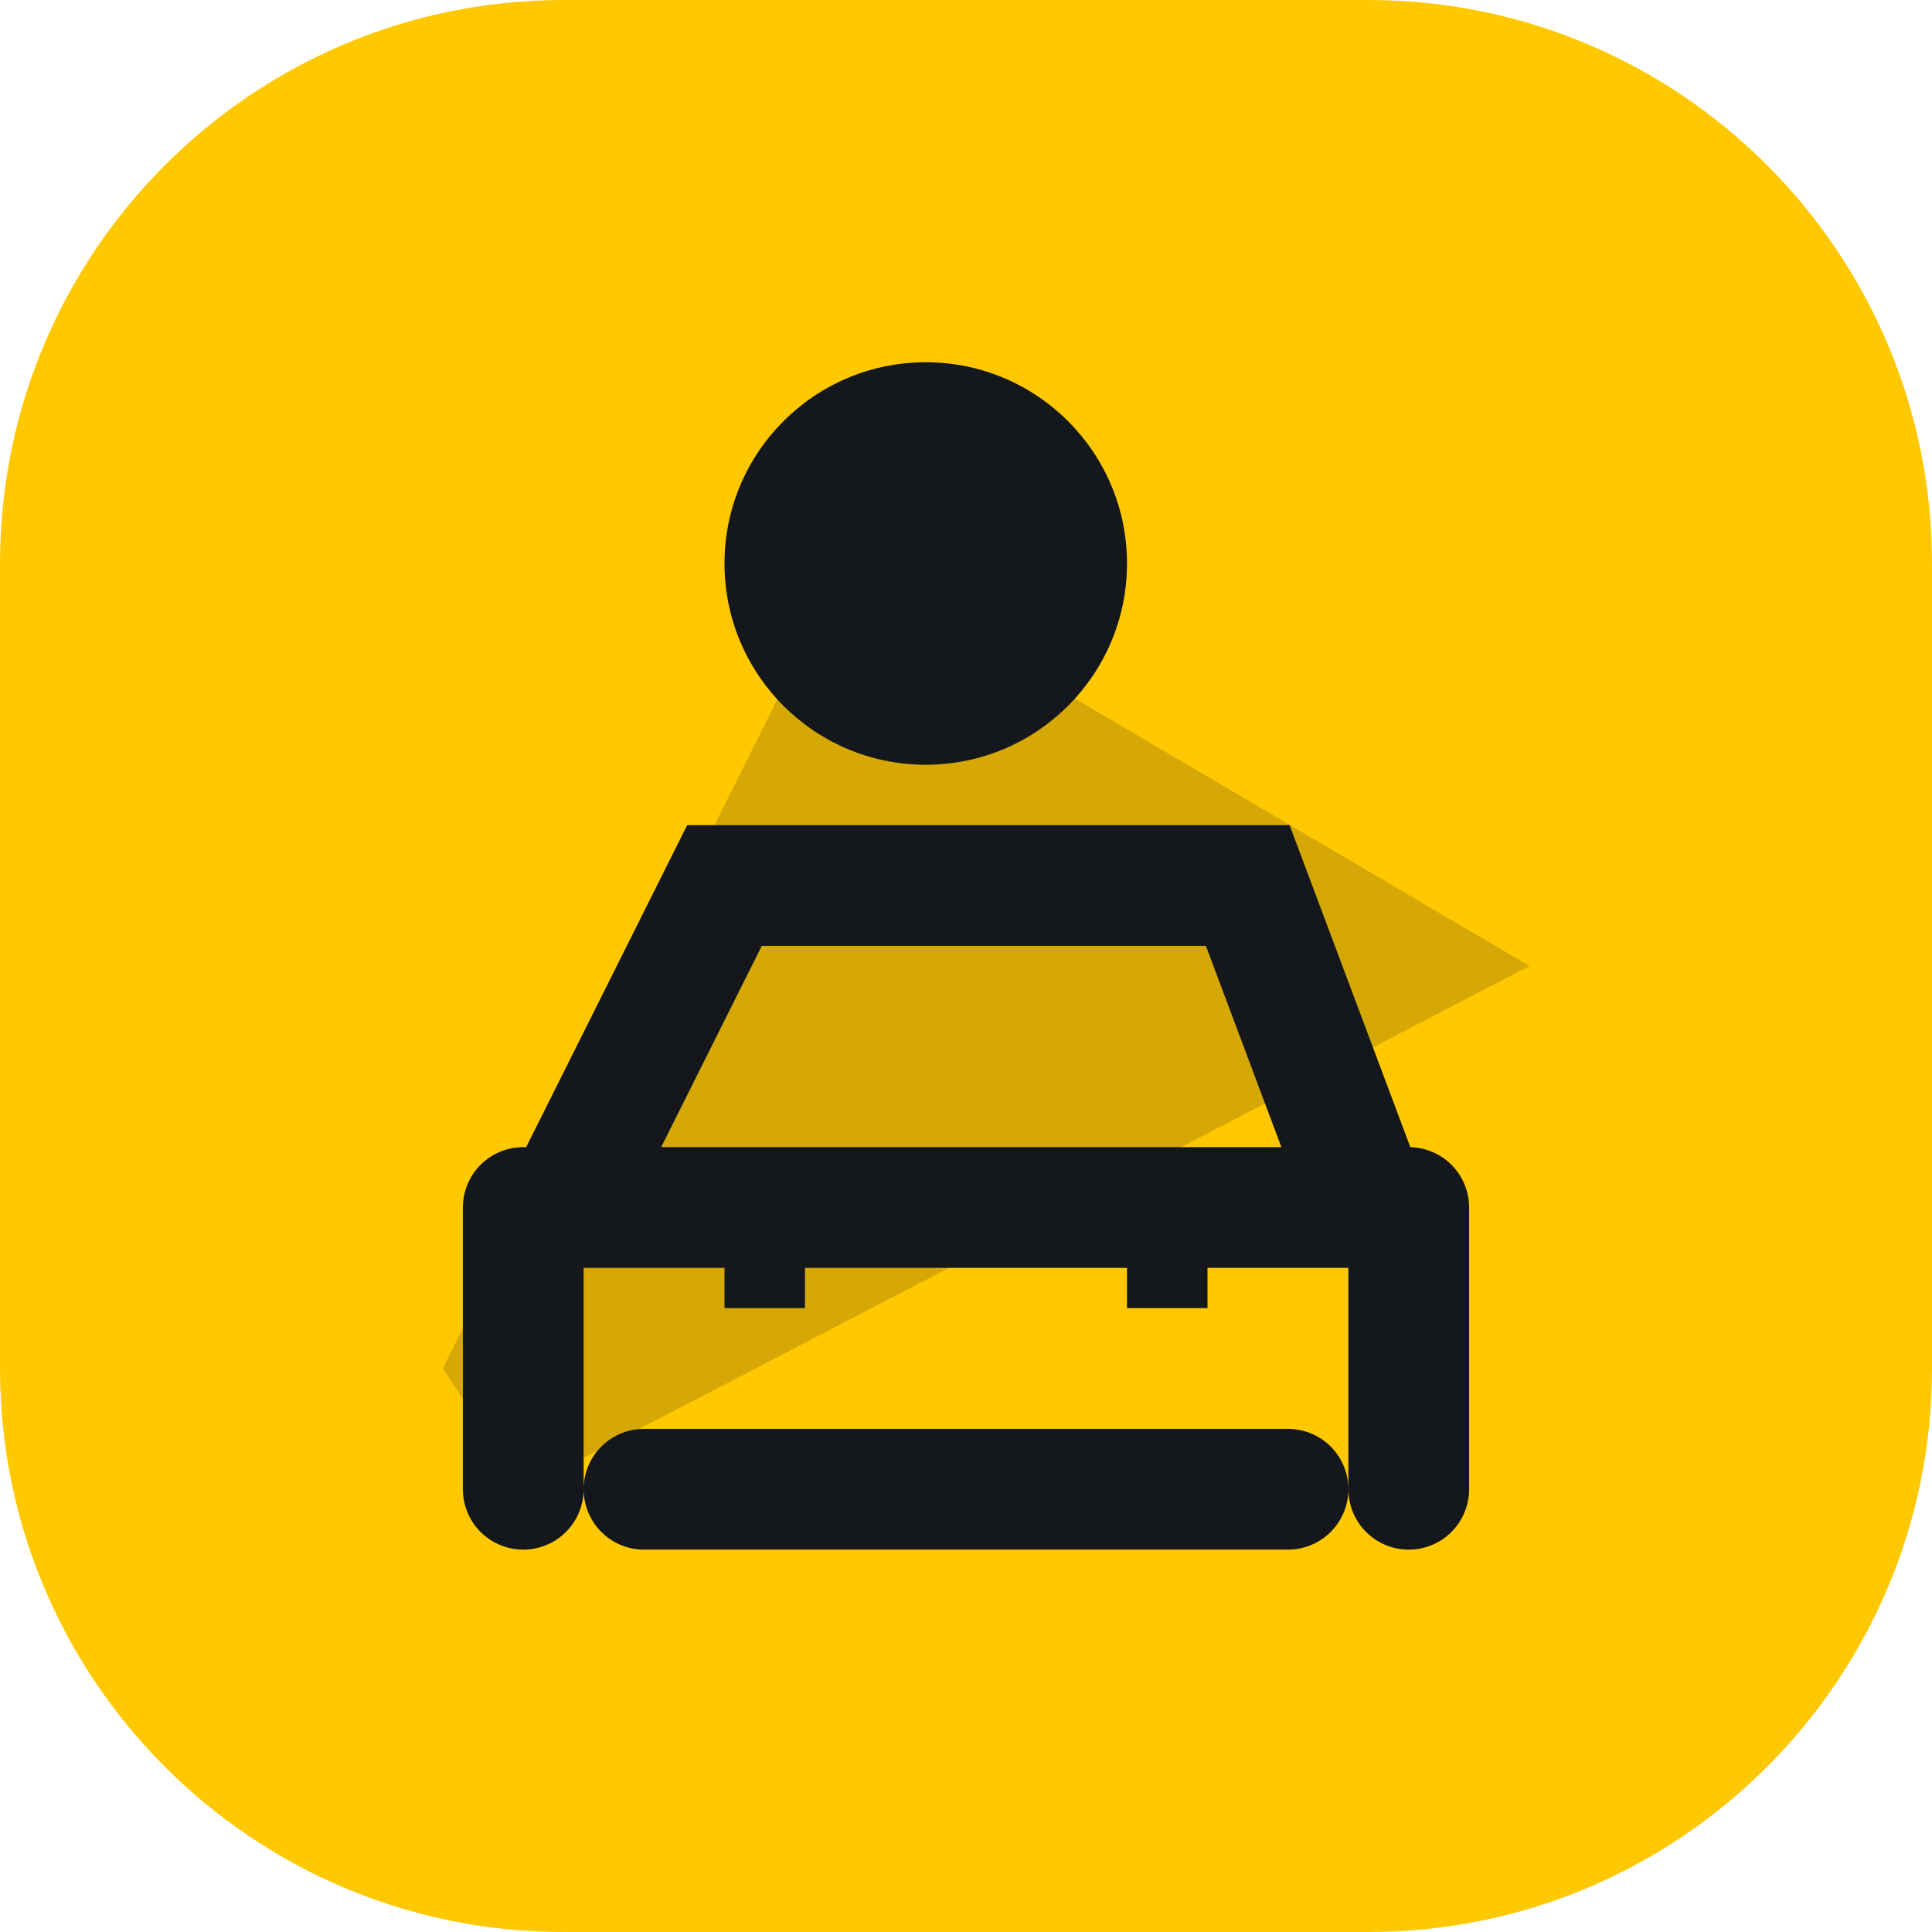
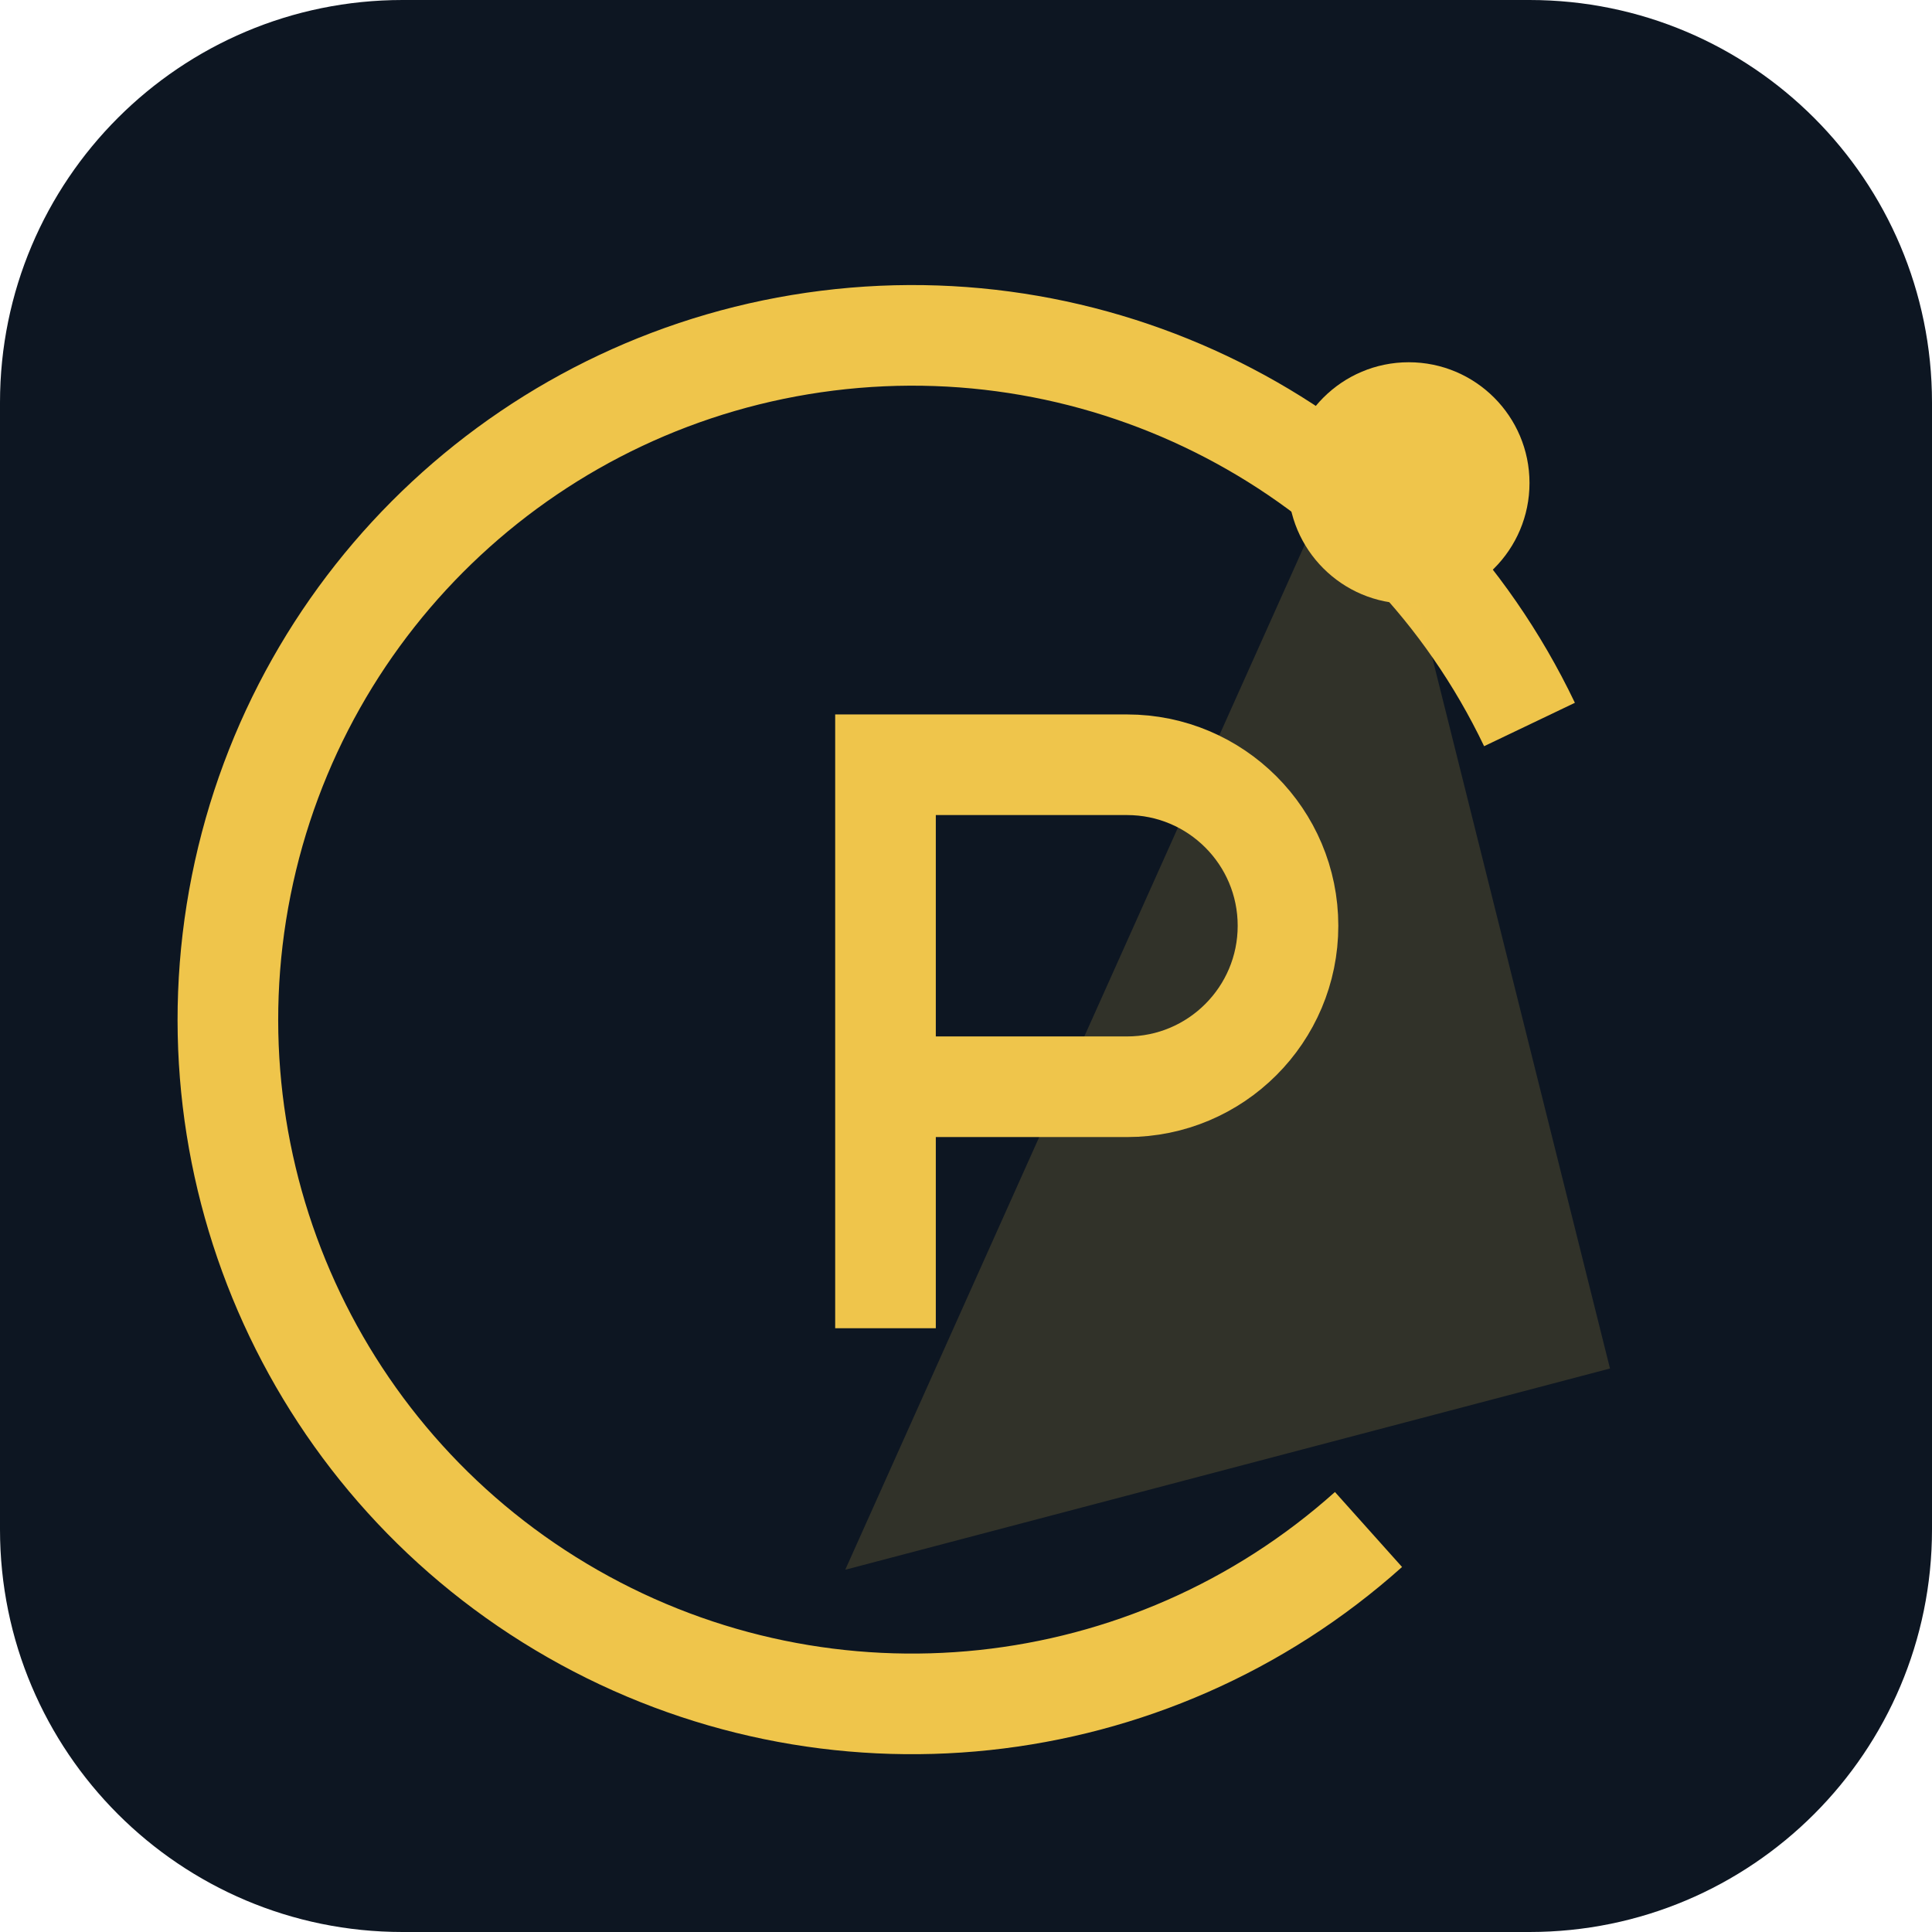
<svg xmlns="http://www.w3.org/2000/svg" viewBox="0 0 48 48">
-   <rect width="48" height="48" rx="14" fill="#FFC800" />
-   <path d="M11 34 21 14l17 10-25 13Z" fill="#14181D" opacity=".18" />
-   <circle cx="23" cy="14" r="5" fill="#14181D" />
-   <path d="M14 30h20l-3-8H18Zm-1 0v7m22-7v7M16 37h16" fill="none" stroke="#14181D" stroke-width="3" stroke-linecap="round" />
-   <path d="M18 31h2m8 0h2" stroke="#14181D" stroke-width="3" />
+   <rect width="48" height="48" rx="10" fill="#0D1622" />
+   <path d="M38 18a17 17 0 1 0-4 20" fill="none" stroke="#EFC54B" stroke-width="2.5" />
+   <path d="m34 10 6 24-19 5Z" fill="#EFC54B" fill-opacity=".16" />
+   <path d="M22 33V19h6a4 4 0 0 1 0 8h-6" fill="none" stroke="#EFC54B" stroke-width="2.5" />
+   <circle cx="35" cy="12" r="3" fill="#EFC54B" />
</svg>
